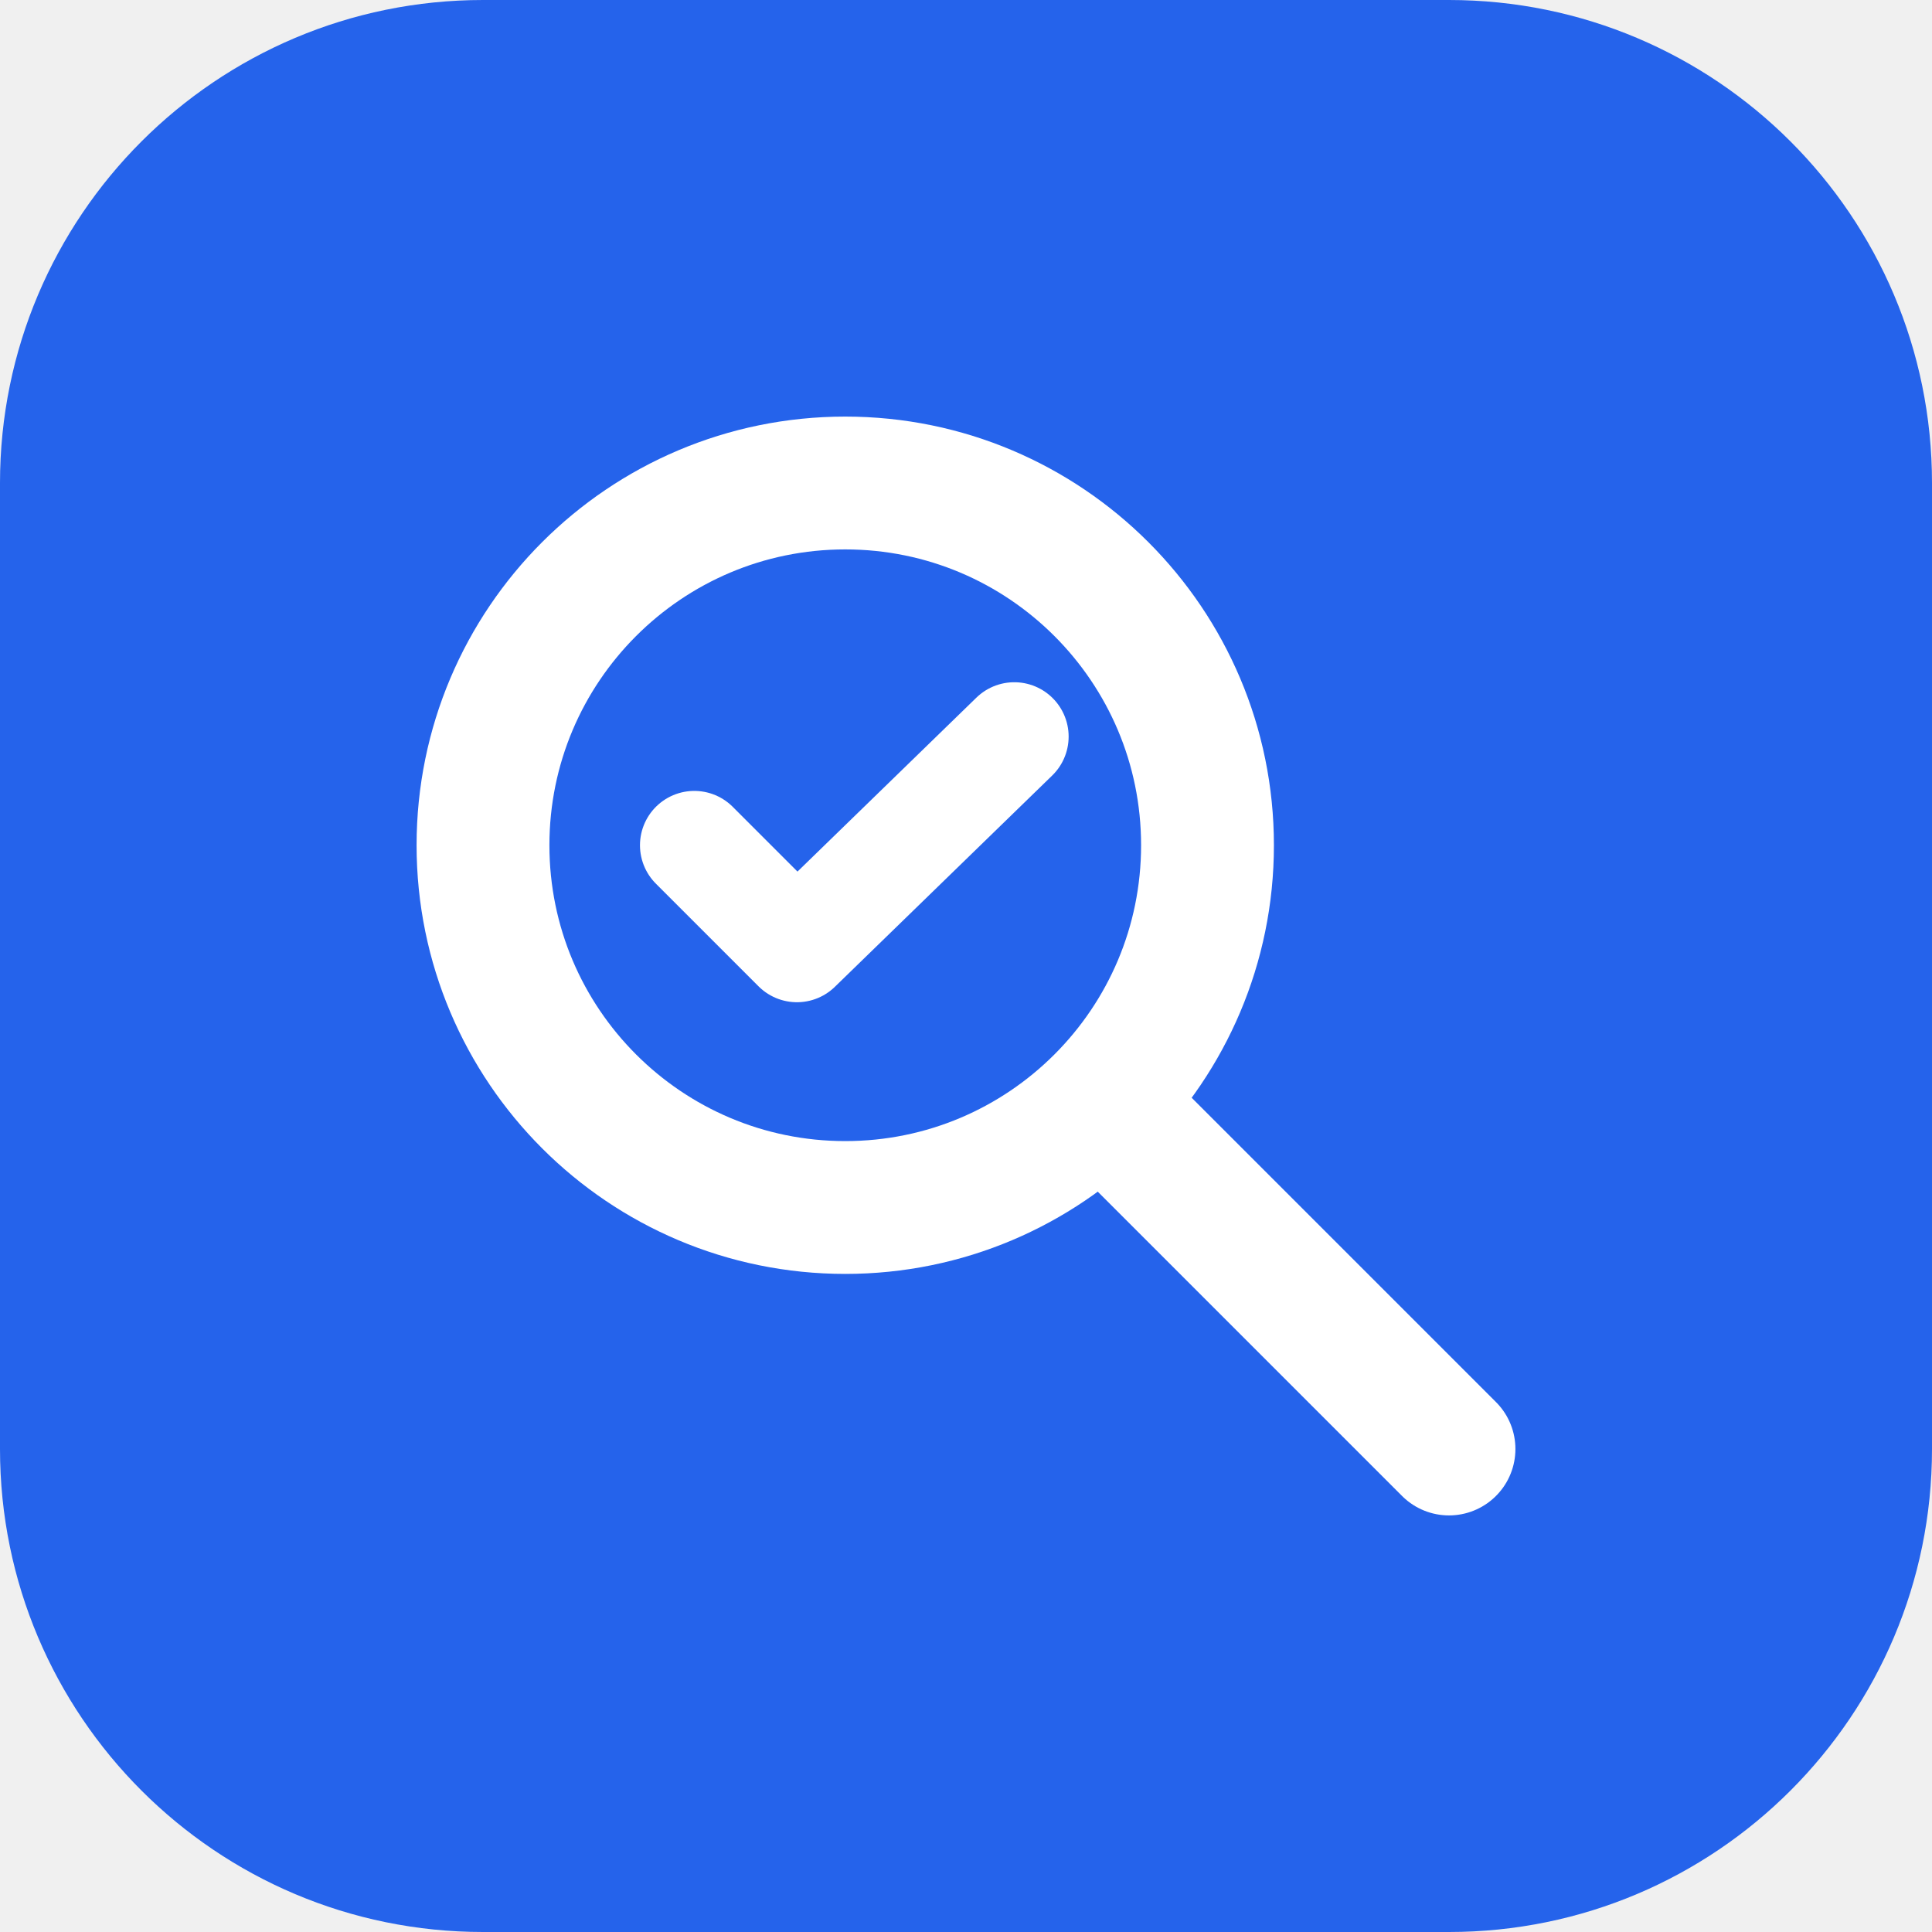
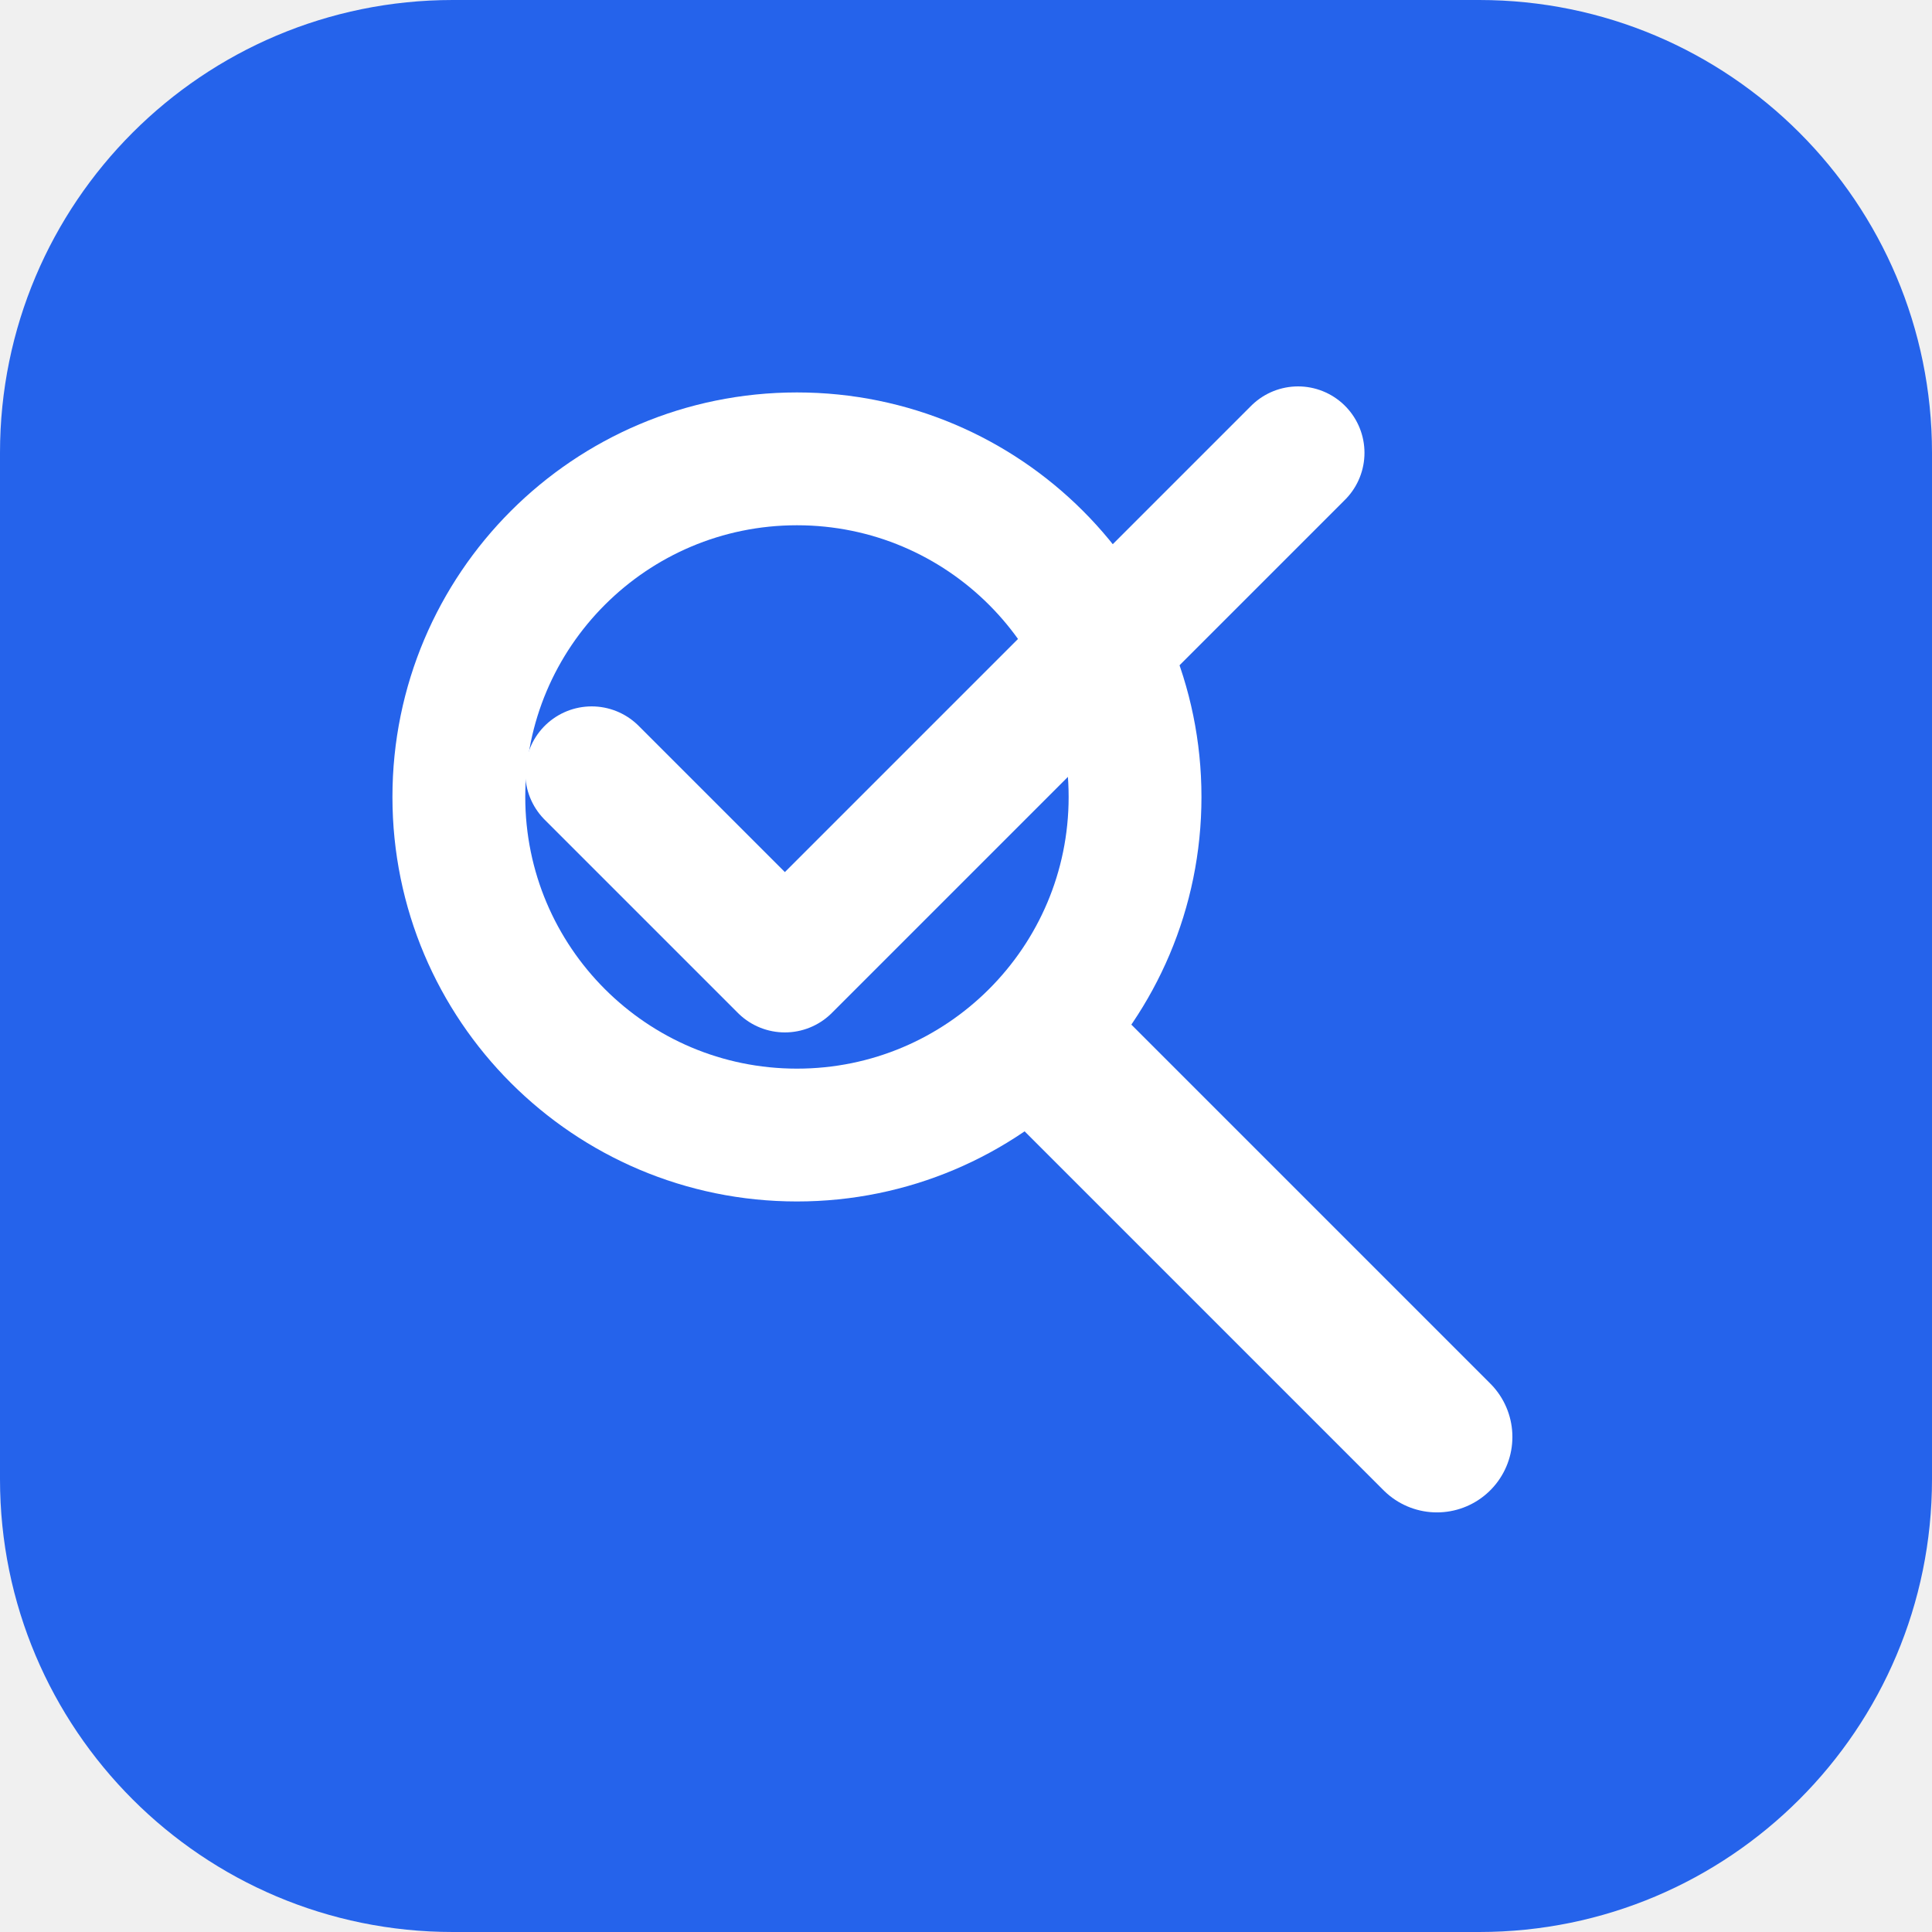
<svg xmlns="http://www.w3.org/2000/svg" viewBox="0 0 32 32" fill="none">
-   <rect width="32" height="32" rx="8" fill="#2563EB" />
-   <circle cx="14" cy="14" r="6" stroke="#FFFFFF" stroke-width="2.2" stroke-linecap="round" stroke-linejoin="round" />
-   <path d="M18.5 18.5L24 24" stroke="#FFFFFF" stroke-width="2.2" stroke-linecap="round" stroke-linejoin="round" />
-   <path d="M11.5 14L13.2 15.7L16.8 12.2" stroke="#FFFFFF" stroke-width="1.8" stroke-linecap="round" stroke-linejoin="round" />
+   <rect width="32" height="32" rx="7.5" fill="#2563EB" />
+   <circle cx="13.2" cy="13.2" r="5.6" stroke="#FFFFFF" stroke-width="2.2" stroke-linecap="round" stroke-linejoin="round" />
+   <line x1="17.8" y1="17.8" x2="23.8" y2="23.8" stroke="#FFFFFF" stroke-width="2.5" stroke-linecap="round" />
+   <path d="M9.8 12.8L13 16L21.5 7.5" stroke="#FFFFFF" stroke-width="2.2" stroke-linecap="round" stroke-linejoin="round" />
</svg>
